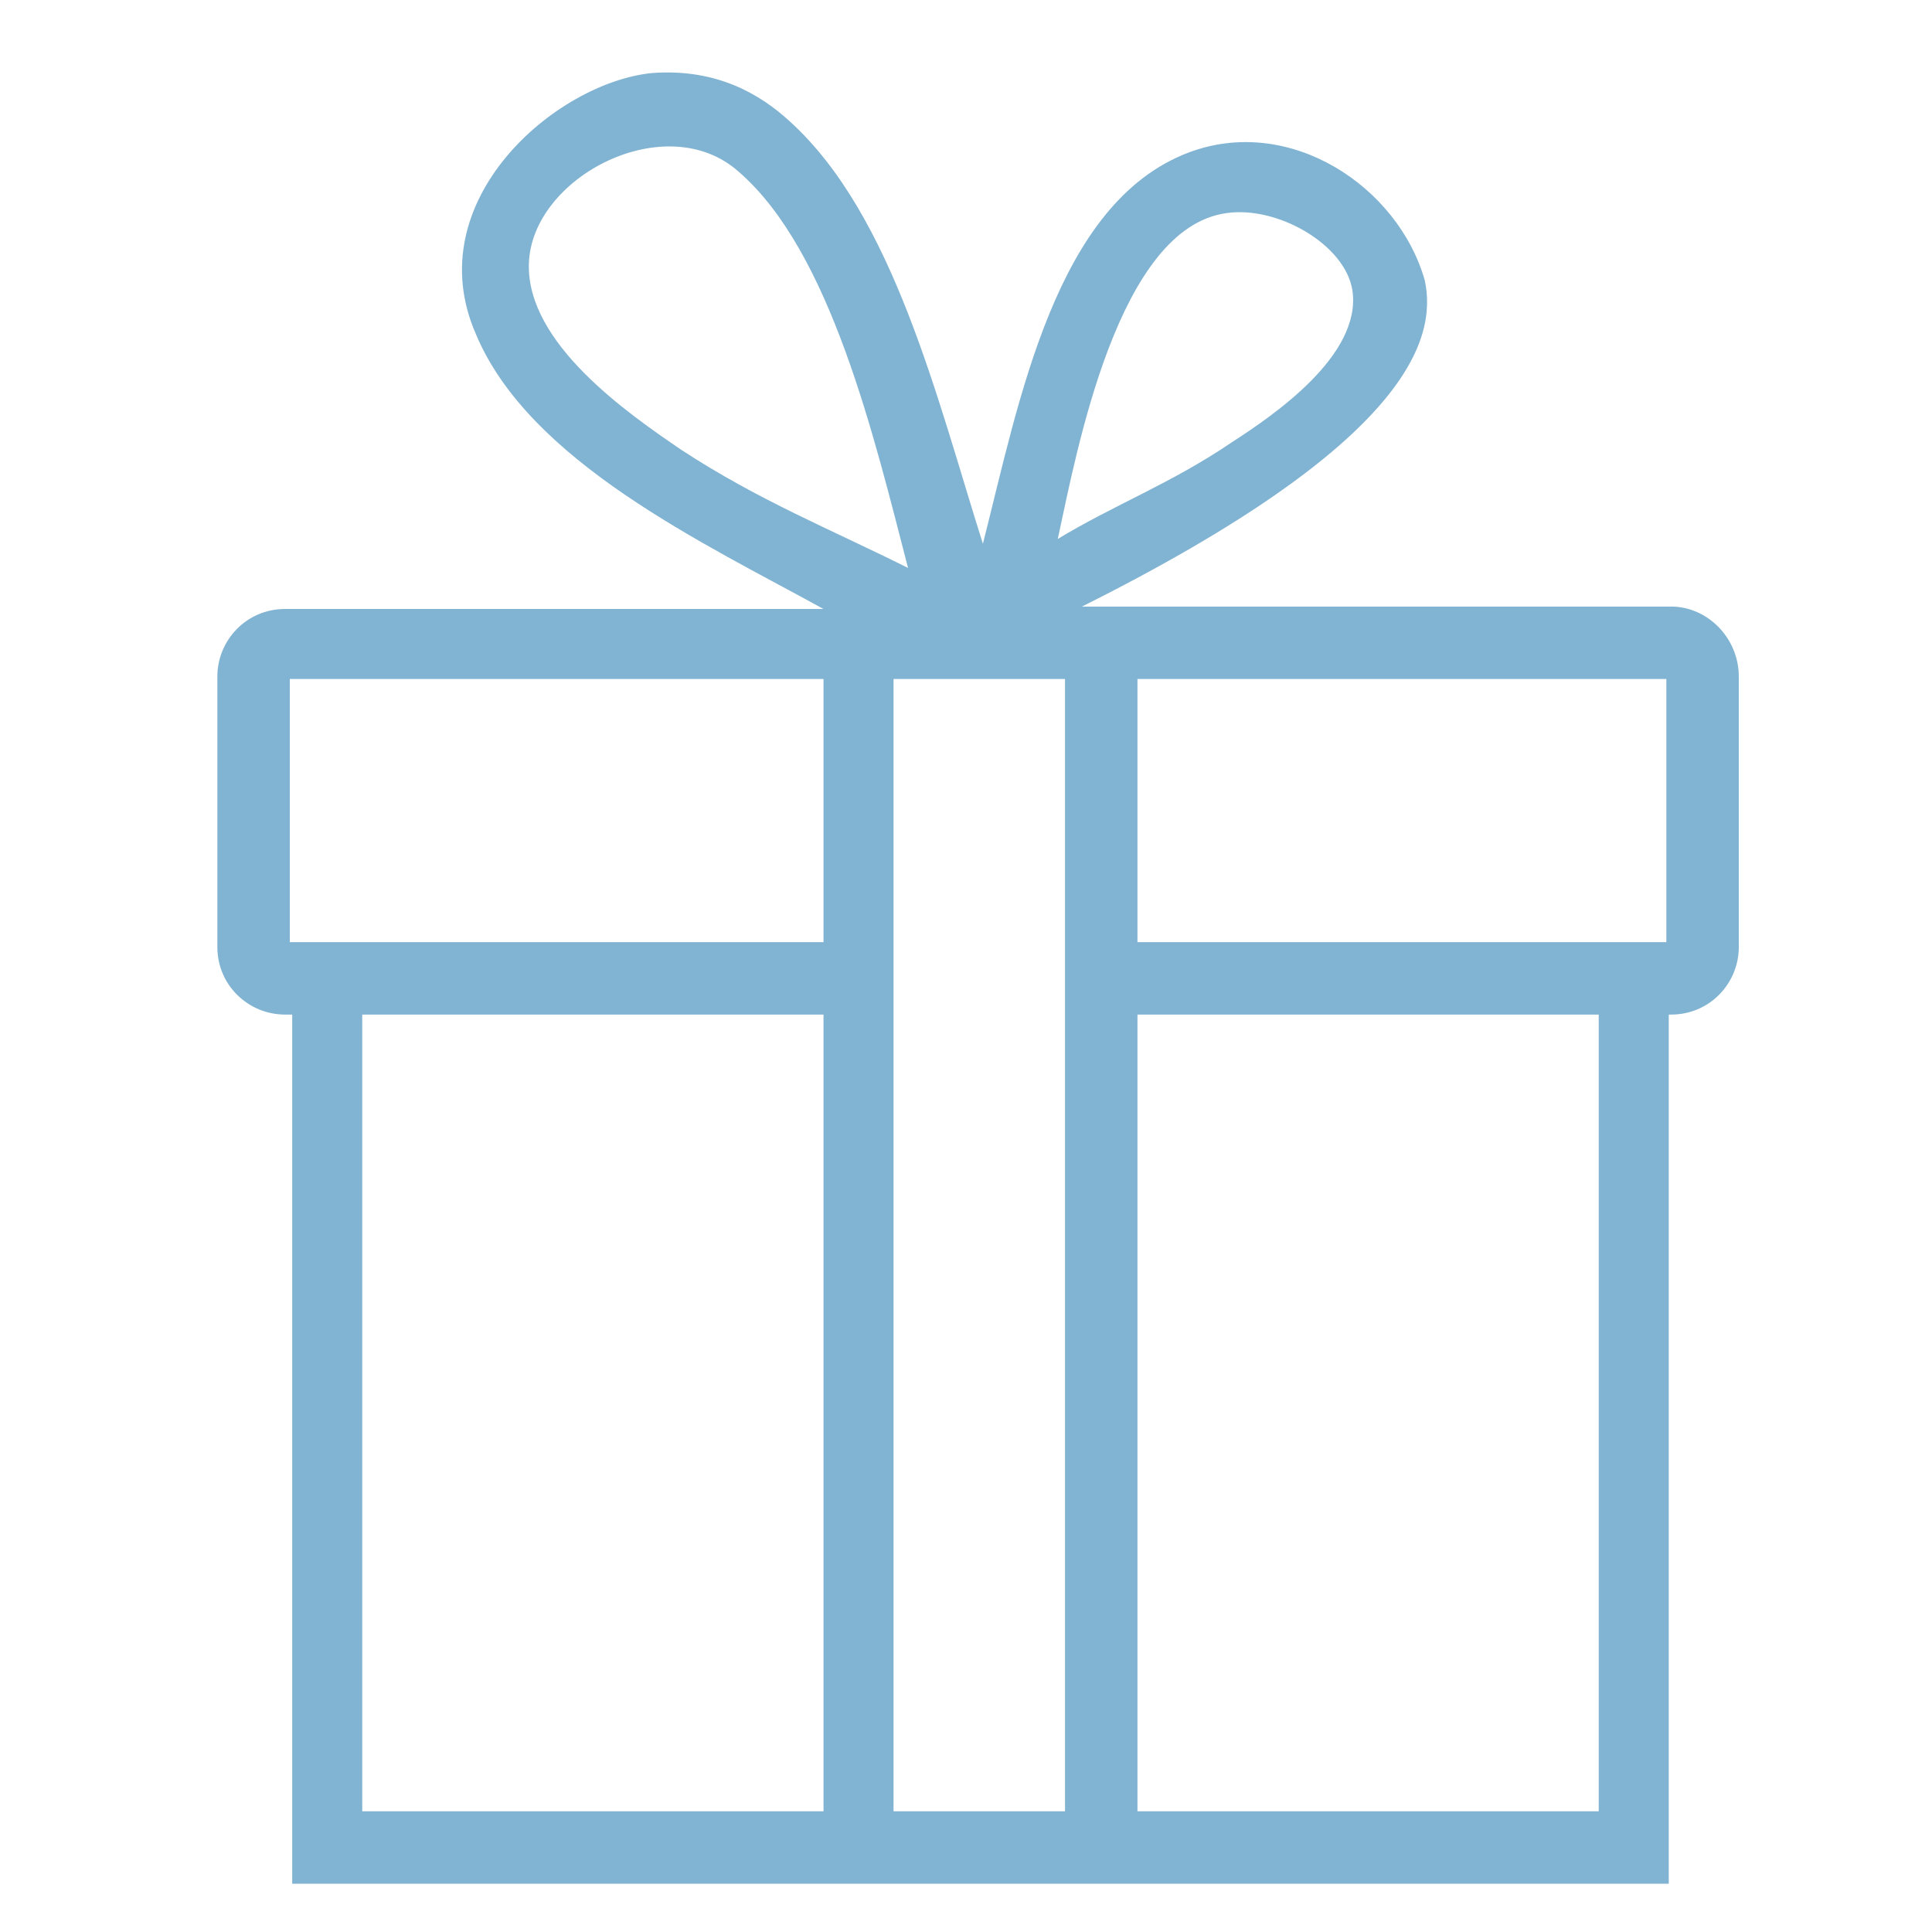
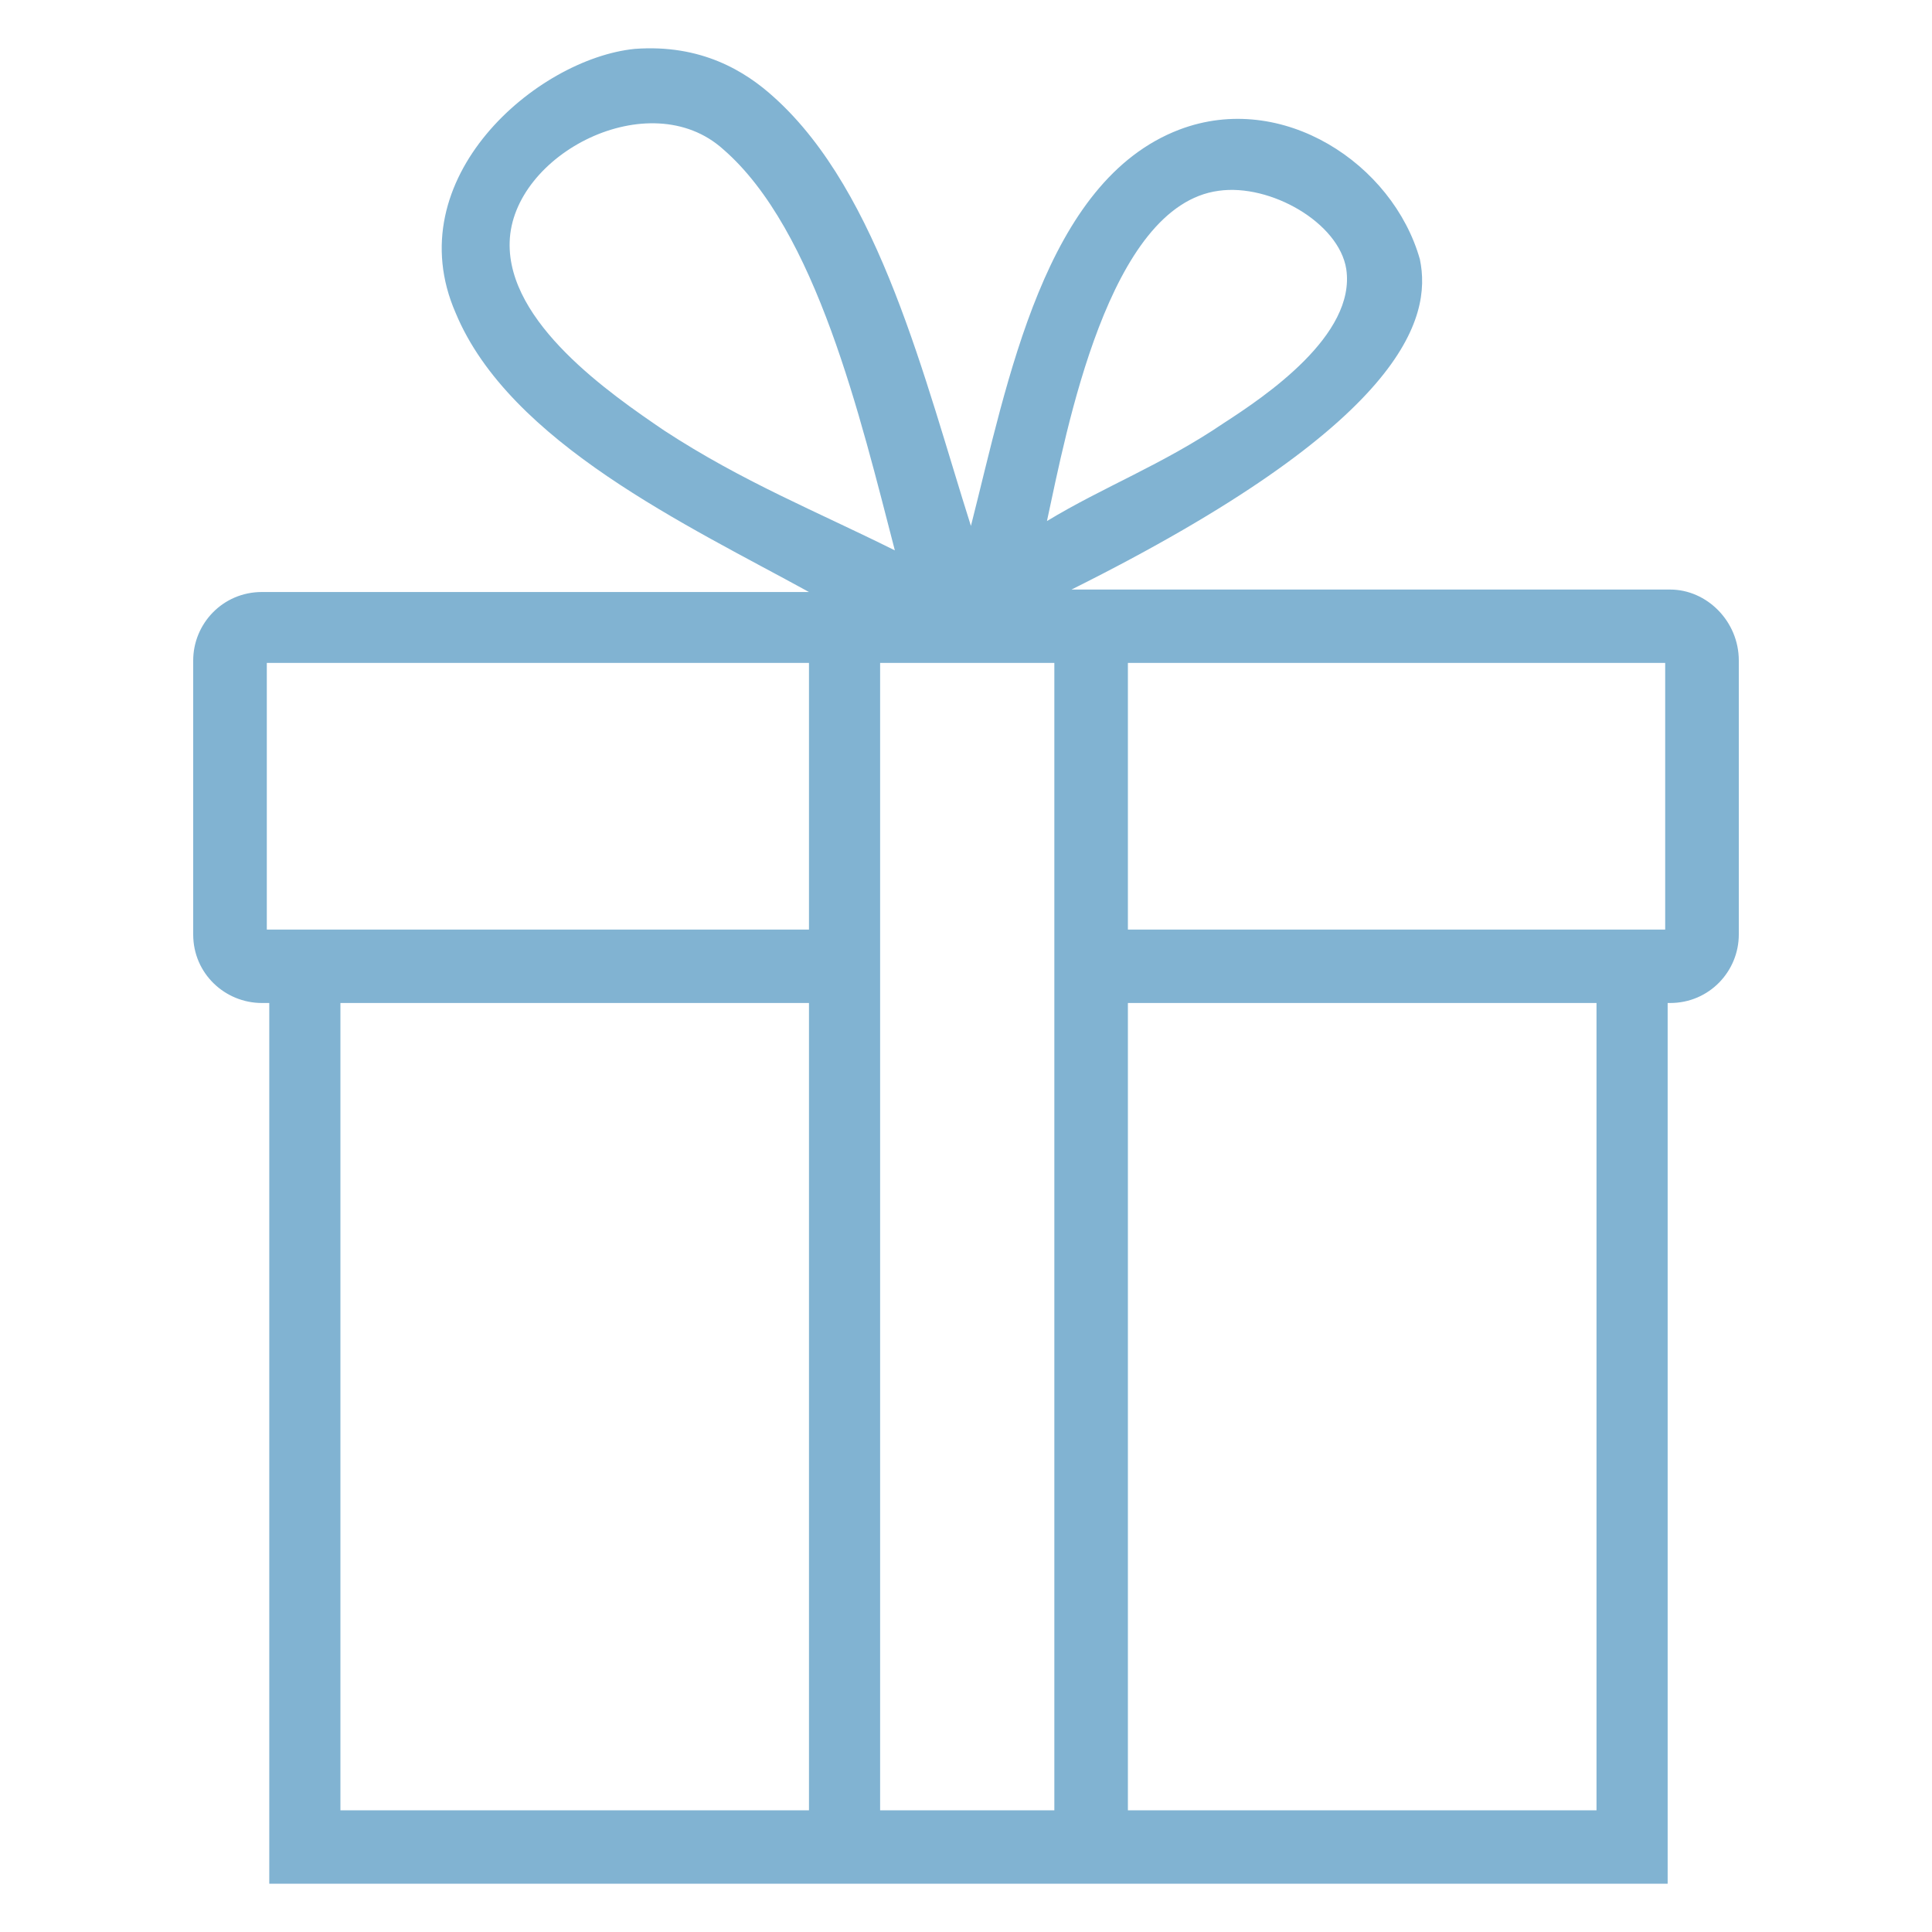
- <svg xmlns="http://www.w3.org/2000/svg" width="80" height="80" viewBox="0 0 80 80" fill="none">
-   <path d="M69.2 25.117H69.1H44.8C58.4 18.319 59.5 14.02 59 11.621C57.9 7.722 53.4 4.723 49.2 6.323C43.7 8.422 42.2 16.619 40.7 22.517C38.8 16.519 37 8.922 32.7 5.023C31.5 3.923 29.7 2.824 27 3.024C23 3.424 17.3 8.322 19.7 13.82C21.9 19.119 29.2 22.517 34.1 25.217H11.8C10.2 25.217 9 26.516 9 28.016V39.212C9 40.812 10.3 42.011 11.8 42.011H12.1V78H69.1V42.011H69.2C70.8 42.011 72 40.712 72 39.212V28.016C72 26.416 70.7 25.117 69.2 25.117ZM50.8 8.822C52.9 8.522 55.7 10.121 56 12.021C56.4 14.72 52.7 17.219 51 18.319C48.5 20.018 46.1 20.918 43.8 22.318C44.6 18.619 46.3 9.422 50.8 8.822ZM28.2 18.619C26 17.119 21.8 14.22 21.9 10.921C22 7.322 27.6 4.423 30.6 7.122C34.4 10.421 36.2 18.119 37.6 23.517C34.4 21.918 31.4 20.718 28.2 18.619ZM34.1 75.001H15V42.011H34.1V75.001ZM34.1 39.012H12V28.116H34.1V39.012ZM44.1 75.001H37V28.116H44.1V75.001ZM66.1 75.001H47.1V42.011H66.2V75.001H66.1ZM69 39.012H47.1V28.116H69V39.012Z" fill="#81B3D2" />
+ <svg xmlns="http://www.w3.org/2000/svg" width="40" height="40" viewBox="0 0 40 40" fill="none">
+   <path d="M34.578 12.206H34.527H22.184C29.092 8.762 29.651 6.584 29.397 5.368C28.838 3.393 26.552 1.873 24.419 2.683C21.625 3.747 20.863 7.901 20.102 10.889C19.137 7.85 18.222 4 16.038 2.025C15.429 1.468 14.514 0.911 13.143 1.012C11.111 1.215 8.216 3.696 9.435 6.482C10.552 9.167 14.26 10.889 16.749 12.257H5.422C4.61 12.257 4 12.915 4 13.675V19.348C4 20.158 4.66 20.766 5.422 20.766H5.575V39H34.527V20.766H34.578C35.391 20.766 36 20.107 36 19.348V13.675C36 12.864 35.34 12.206 34.578 12.206ZM25.232 3.95C26.298 3.798 27.721 4.608 27.873 5.571C28.076 6.938 26.197 8.204 25.333 8.762C24.064 9.623 22.844 10.079 21.676 10.788C22.082 8.914 22.946 4.254 25.232 3.95ZM13.752 8.914C12.635 8.154 10.502 6.685 10.552 5.013C10.603 3.19 13.448 1.721 14.971 3.089C16.902 4.76 17.816 8.66 18.527 11.395C16.902 10.585 15.378 9.977 13.752 8.914ZM16.749 37.48H7.048V20.766H16.749V37.48ZM16.749 19.246H5.524V13.725H16.749V19.246ZM21.829 37.48H18.222V13.725H21.829V37.48ZM33.003 37.48H23.352V20.766H33.054V37.48H33.003ZM34.476 19.246H23.352V13.725H34.476V19.246Z" fill="#81B3D2" />
</svg>
